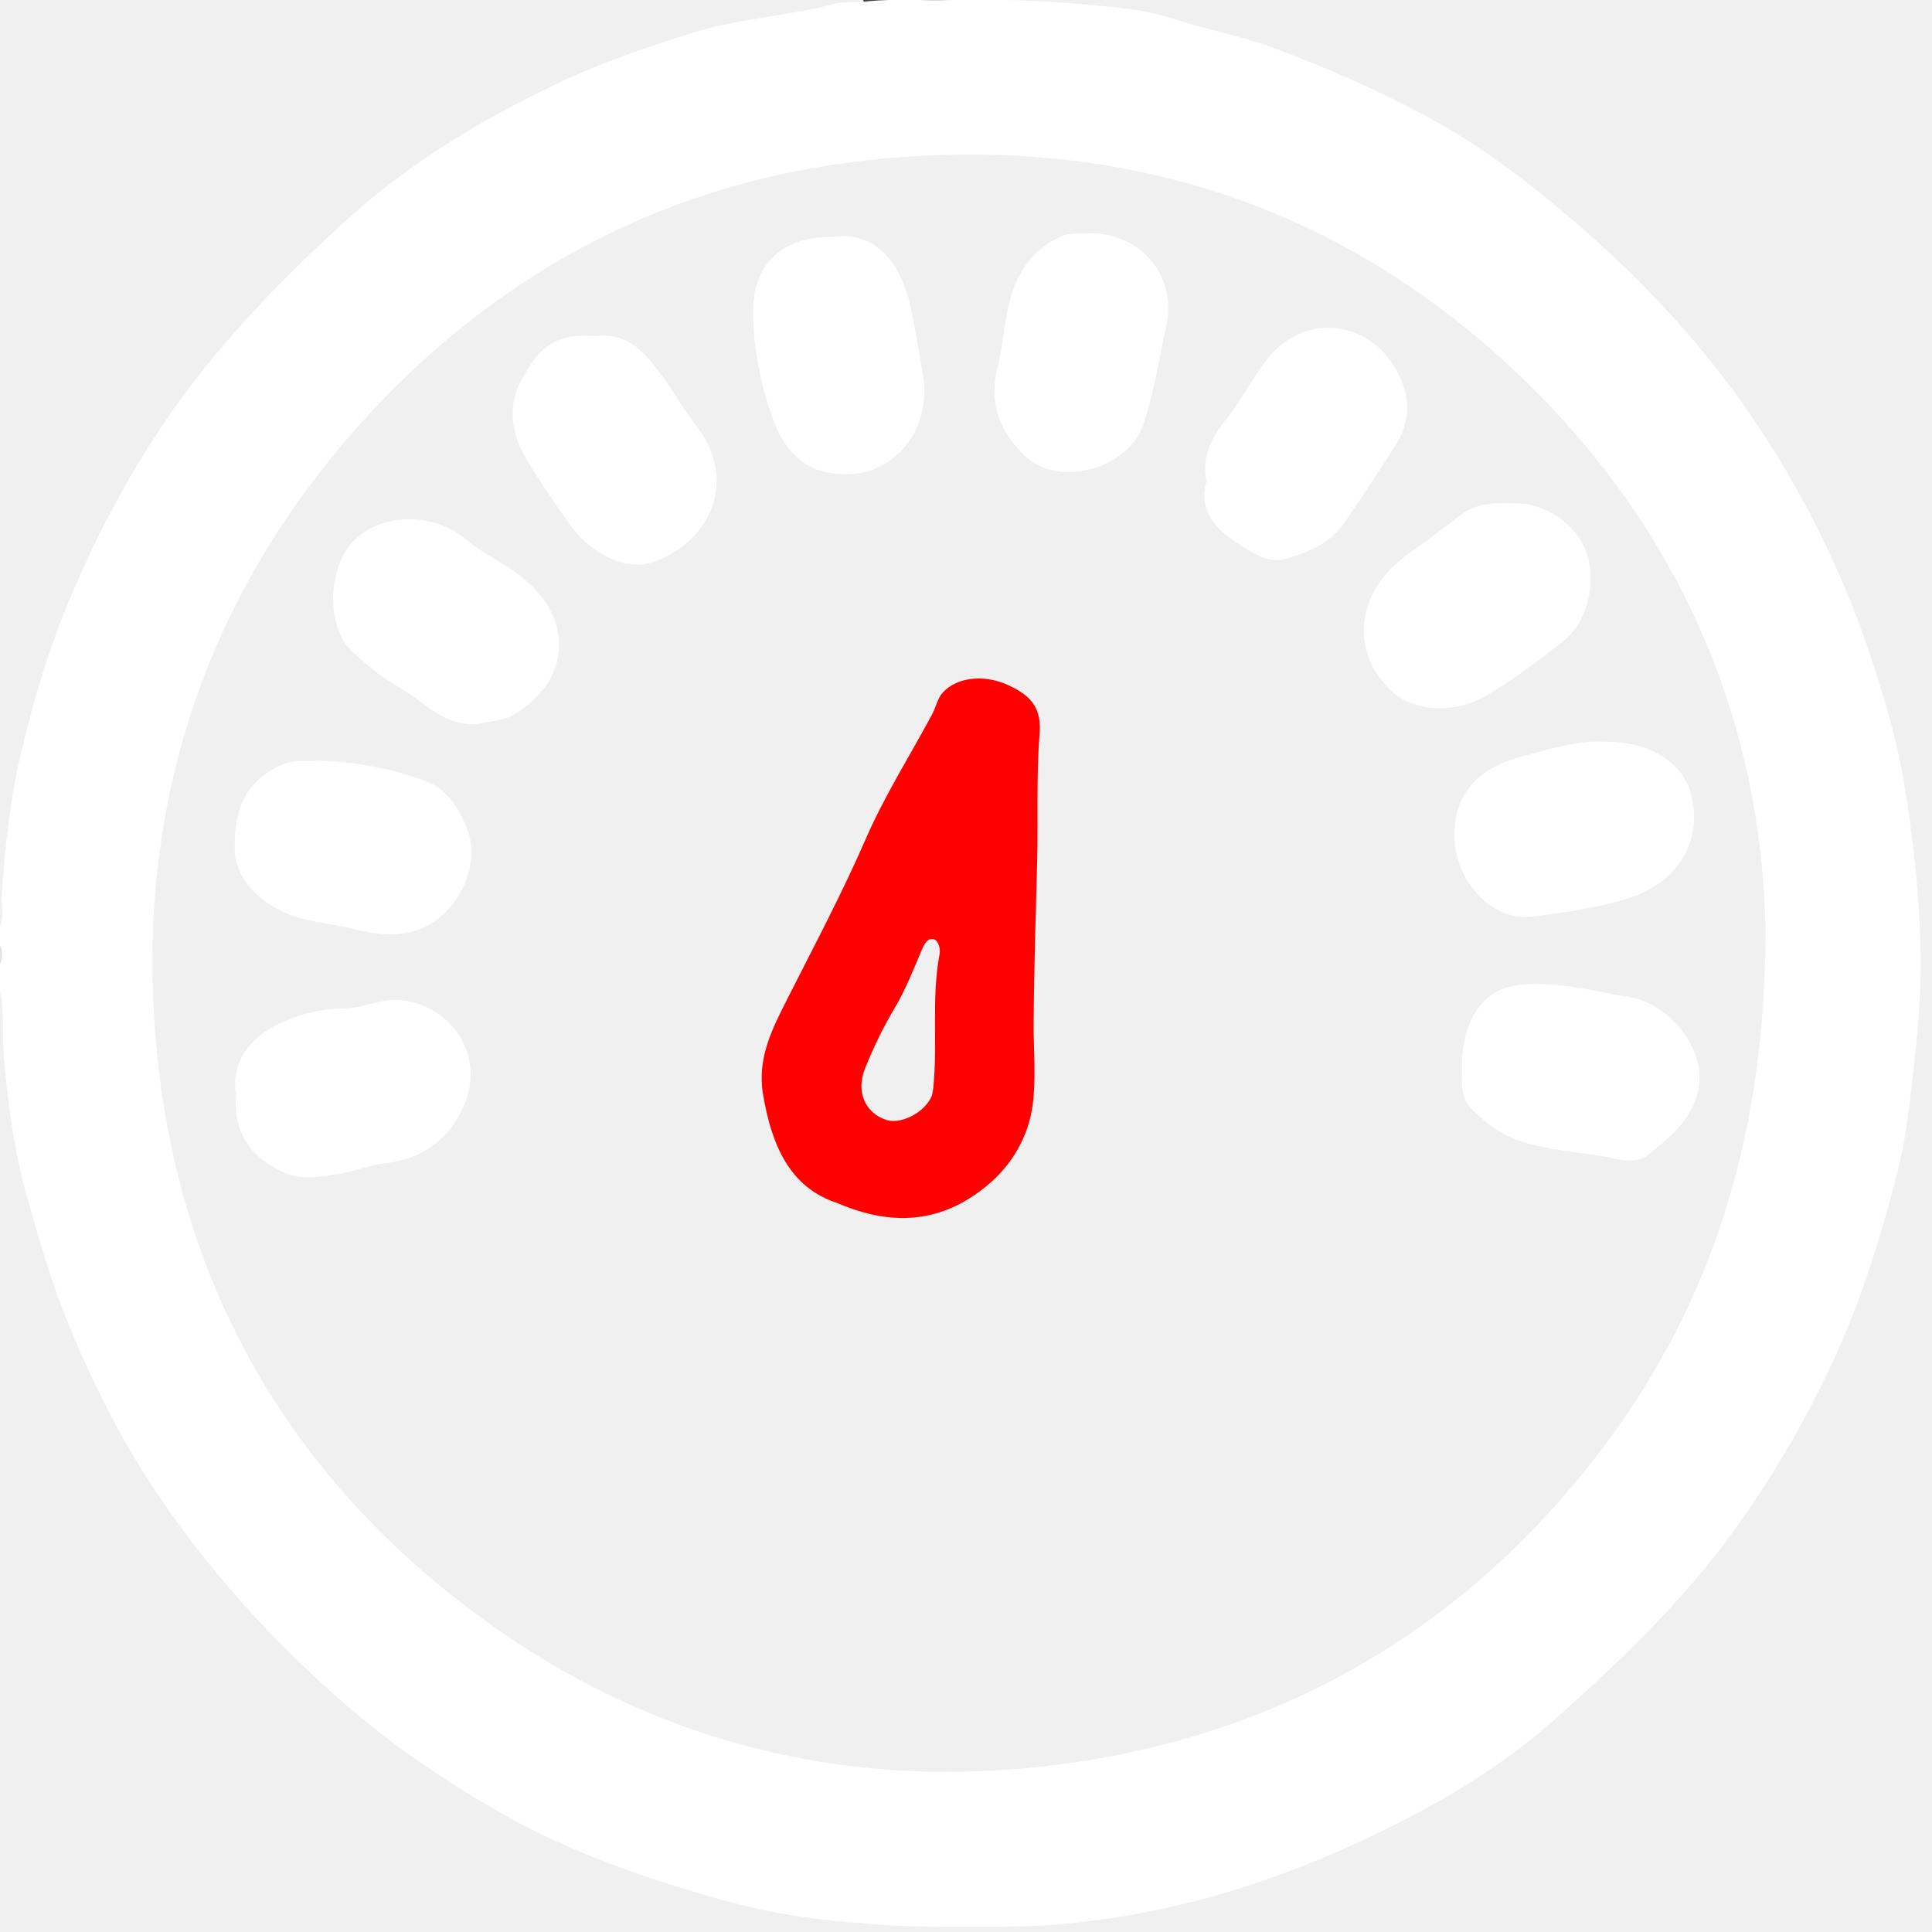
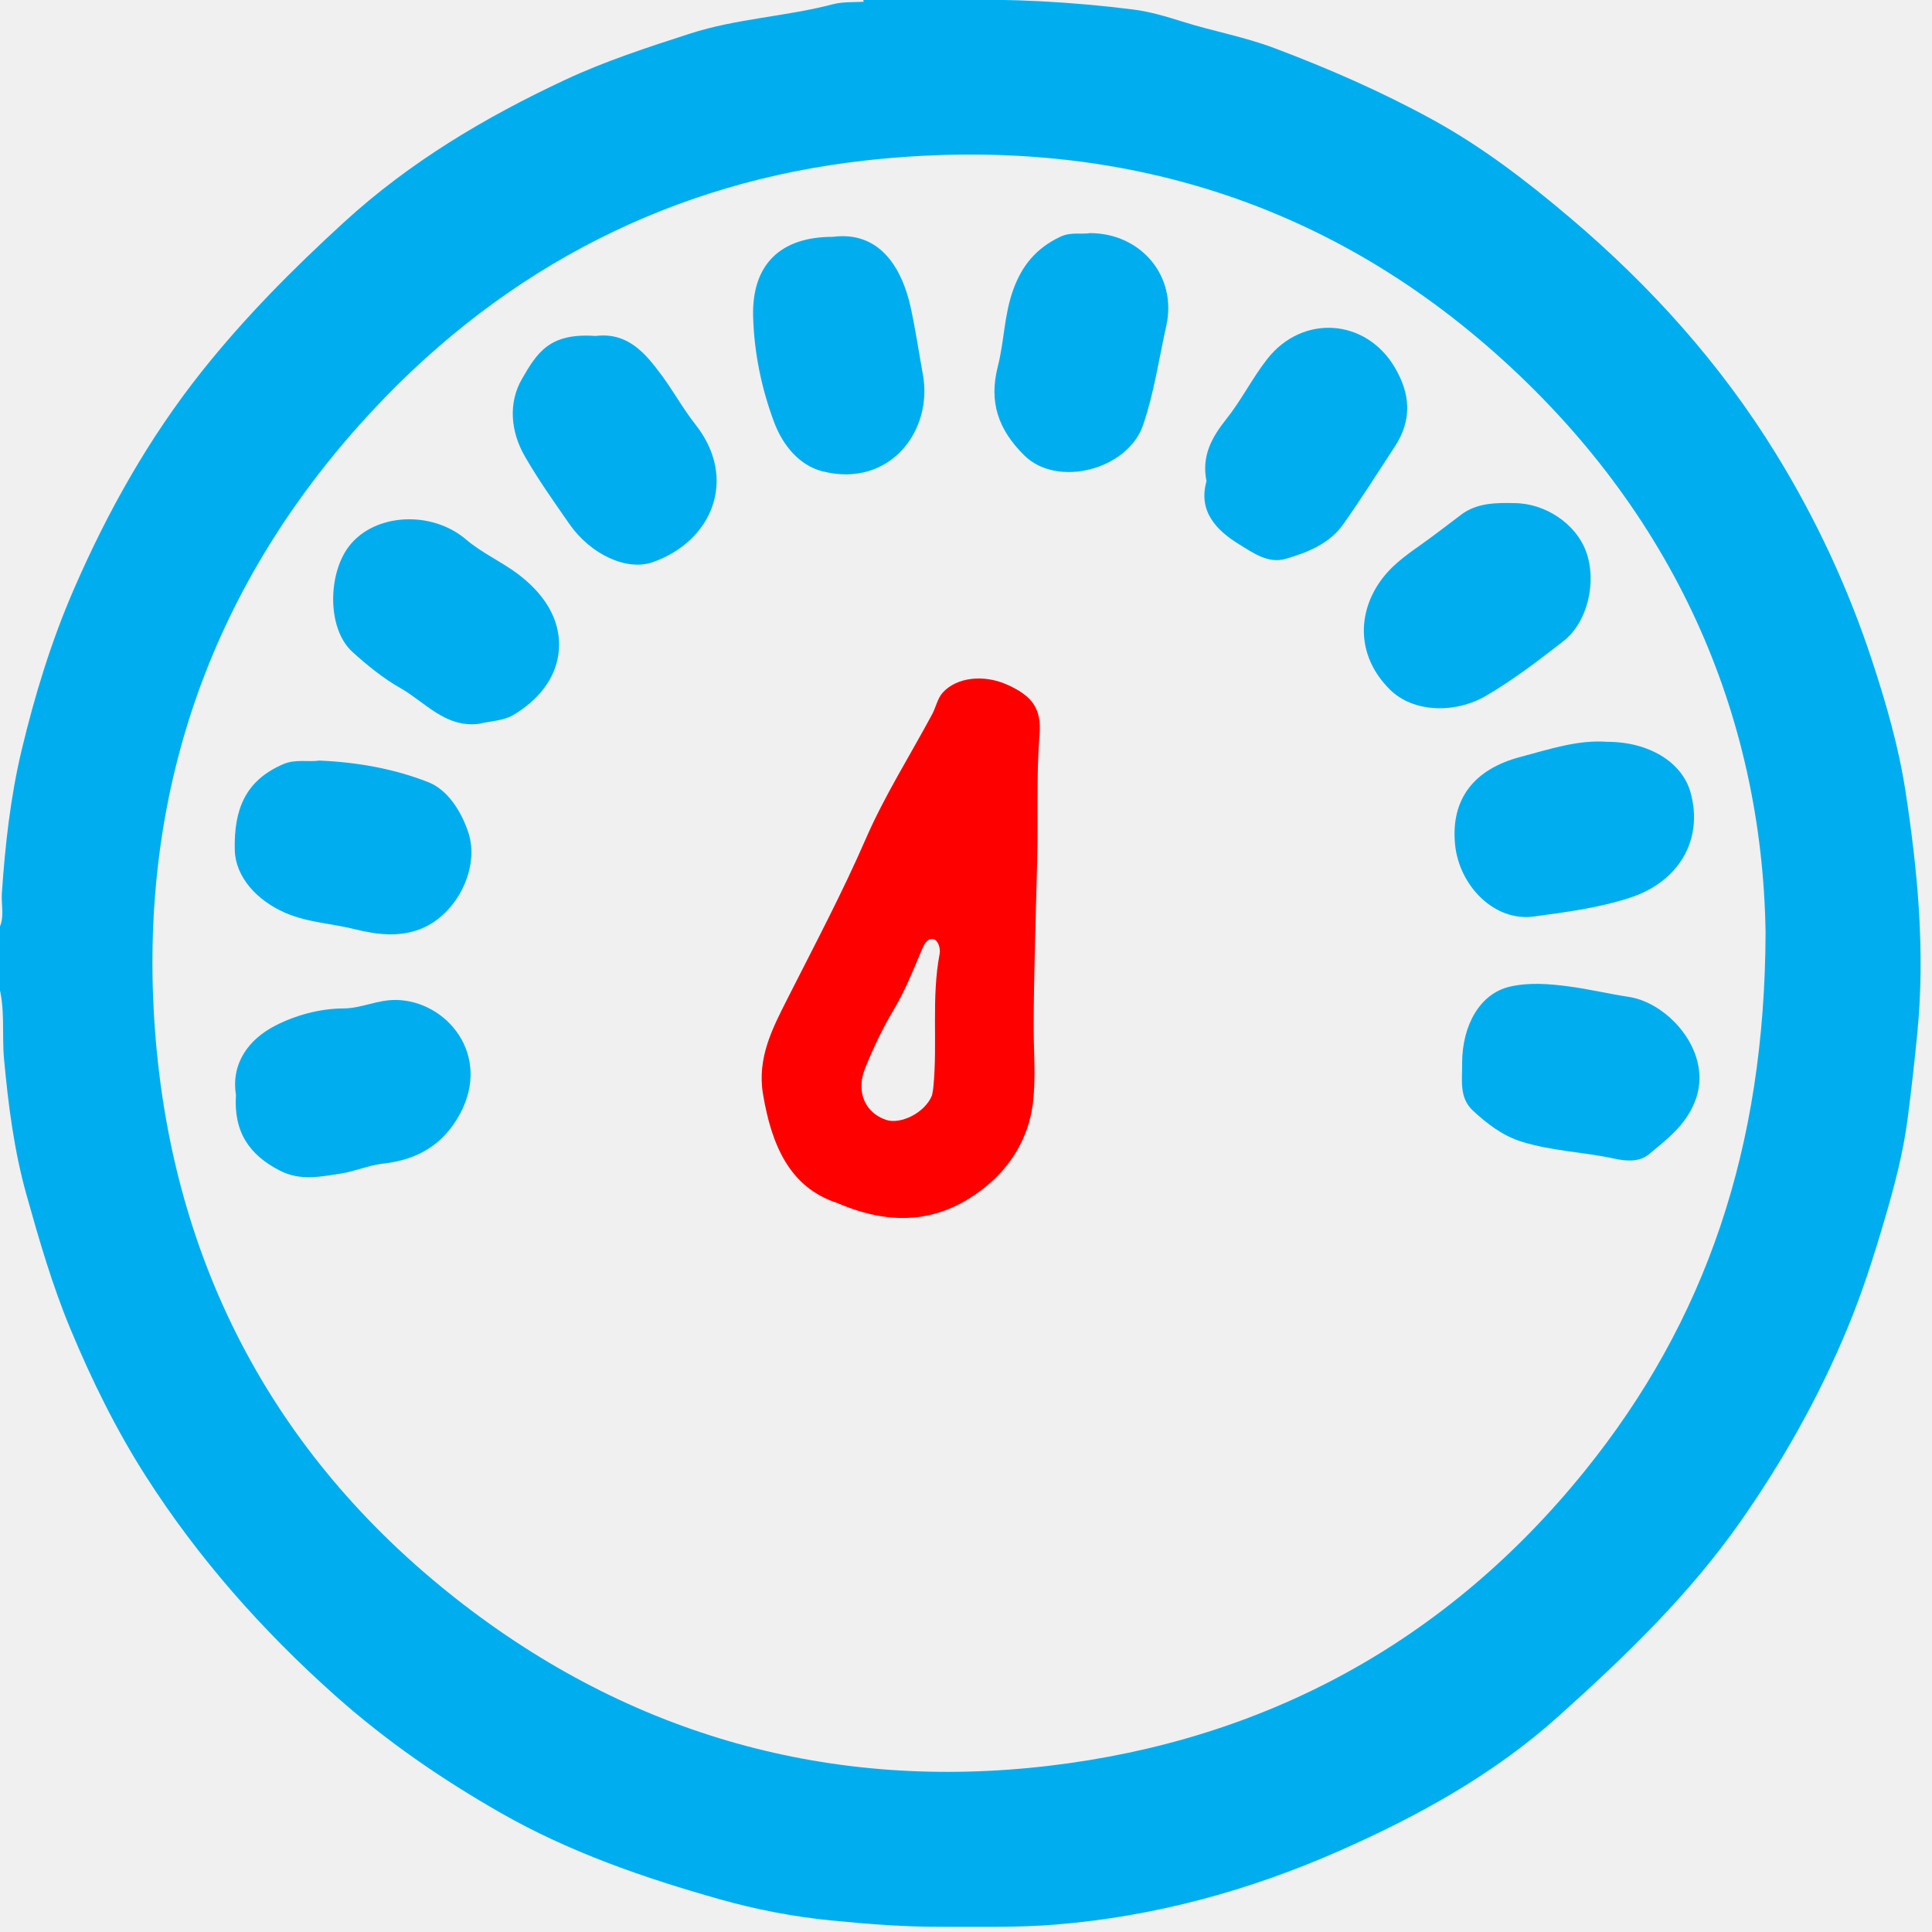
<svg xmlns="http://www.w3.org/2000/svg" version="1.1" id="Layer_1" x="0px" y="0px" width="320px" height="320px" viewBox="0 0 320 320" enable-background="new 0 0 320 320" xml:space="preserve">
  <g>
-     <path fill-rule="evenodd" clip-rule="evenodd" fill="#424242" d="M143.368,0.896c-0.187-0.404-0.373-0.809-0.56-1.213   c5,0,10,0,15,0c-0.013,0.197,0.012,0.388,0.077,0.574c-3.734,0.017-7.468,0.055-11.202,0.04   C145.528,0.292,144.412,0.356,143.368,0.896z" />
-     <path fill-rule="evenodd" clip-rule="evenodd" fill="#E4E4E4" d="M-0.317,155.933c1.957,1.458,1.915,2.917,0,4.375   C-0.317,158.85-0.317,157.391-0.317,155.933z" />
-     <path fill-rule="evenodd" clip-rule="evenodd" fill="#FFFFFF" d="M315.614,131.092c-1.128-7.374-3.216-14.604-5.564-21.738   c-3.959-12.025-9.268-23.414-15.878-34.165c-9.18-14.928-20.772-27.804-34.129-39.125c-7.16-6.069-14.575-11.765-22.835-16.287   c-8.41-4.606-17.147-8.424-26.132-11.809c-4.994-1.881-10.199-2.803-15.241-4.395c-2.599-0.82-5.349-1.646-8.138-1.998   c-10.125-1.279-20.287-1.816-30.487-1.572c-4.456,0.12-8.922-0.247-13.38,0.199c-1.957,0.259-3.976-0.001-5.88,0.5   c-7.802,2.051-15.925,2.362-23.683,4.87c-7.024,2.271-14.057,4.559-20.703,7.668c-13.216,6.185-25.672,13.583-36.571,23.553   c-8.47,7.748-16.511,15.837-23.634,24.809C24.641,72.583,17.823,84.73,12.245,97.565c-3.739,8.603-6.485,17.567-8.66,26.671   c-1.857,7.775-2.734,15.732-3.278,23.716c-0.138,2.039,0.562,4.173-0.624,6.105c0,0.625,0,1.25,0,1.875   c0.908,1.458,0.908,2.917,0,4.375c0,0.833,0,1.666,0,2.5c1.248,4.14,0.599,8.435,0.989,12.649c0.703,7.576,1.656,15.101,3.71,22.43   c2.104,7.507,4.27,14.99,7.279,22.222c3.529,8.48,7.584,16.724,12.503,24.416c8.671,13.559,19.268,25.533,31.32,36.284   c8.448,7.536,17.645,13.859,27.431,19.45c11.379,6.502,23.646,10.74,36.172,14.284c6.095,1.725,12.319,2.931,18.656,3.551   c5.982,0.586,11.949,1.055,17.975,1.046c6.413-0.01,12.842,0.144,19.224-0.379c16.315-1.335,31.973-5.617,46.881-12.198   c13.057-5.763,25.543-12.63,36.31-22.296c11.021-9.894,21.633-20.088,30.185-32.313c7.018-10.031,12.955-20.601,17.647-31.883   c2.475-5.949,4.423-12.072,6.237-18.266c1.58-5.399,3.014-10.847,3.738-16.363c0.633-4.825,1.176-9.699,1.646-14.564   C318.876,157.5,317.629,144.252,315.614,131.092z M262.489,243.632c-22.834,28.281-52.937,44.603-88.713,48.835   c-36.063,4.268-69.306-5.003-98.043-27.517c-31.068-24.339-47.751-57.123-50.189-96.133c-2.405-38.479,9.84-72.725,36.426-101.101   c22.063-23.549,49.602-37.63,81.473-41.147c38.76-4.277,74.204,5.454,103.888,31.634c29.959,26.421,44.54,60.133,45.103,96.234   C292.32,190.172,282.528,218.811,262.489,243.632z" />
-     <path fill-rule="evenodd" clip-rule="evenodd" fill="#FFFFFF" d="M266.198,122.867c6.962,0,12.427,3.393,13.814,8.401   c2.188,7.901-2.04,14.797-9.958,17.396c-5.244,1.722-10.671,2.411-15.994,3.138c-6.554,0.896-12.375-5.1-13.052-11.91   c-0.752-7.563,3.177-12.488,10.739-14.497C256.598,124.107,261.36,122.502,266.198,122.867z" />
-     <path fill-rule="evenodd" clip-rule="evenodd" fill="#FFFFFF" d="M250.828,83.333c5.109,0.011,10.166,3.409,11.854,7.965   c1.848,4.985,0.314,11.747-3.743,14.902c-4.141,3.22-8.341,6.443-12.859,9.073c-5.002,2.911-11.977,2.821-15.887-1.077   c-5.387-5.369-5.36-12.235-1.854-17.518c1.855-2.796,4.295-4.538,6.836-6.332c2.34-1.653,4.589-3.415,6.878-5.129   C244.605,83.303,247.747,83.254,250.828,83.333z" />
-     <path fill-rule="evenodd" clip-rule="evenodd" fill="#FFFFFF" d="M242.169,176.117c0.026-6.404,2.998-11.538,7.863-12.686   c3.214-0.757,6.614-0.48,9.903-0.037c3.315,0.446,6.584,1.229,9.894,1.732c6.557,0.996,14.155,9.359,10.86,17.43   c-1.61,3.943-4.623,6.173-7.577,8.63c-1.608,1.338-3.841,1.129-5.682,0.729c-5.081-1.105-10.326-1.258-15.328-2.796   c-3.199-0.984-5.736-2.946-8.123-5.147C241.617,181.794,242.224,178.864,242.169,176.117z" />
-     <path fill-rule="evenodd" clip-rule="evenodd" fill="#FFFFFF" d="M39.08,181.355c-0.825-5.227,2.099-9.203,6.491-11.465   c3.363-1.731,7.36-2.844,11.327-2.863c2.997-0.015,5.613-1.454,8.716-1.403c8.384,0.137,15.805,9.086,10.6,18.818   c-2.717,5.08-6.985,7.664-12.815,8.297c-2.305,0.25-4.685,1.307-7.057,1.661c-3.288,0.49-6.572,1.222-9.938-0.487   C41.278,191.31,38.678,187.474,39.08,181.355z" />
-     <path fill-rule="evenodd" clip-rule="evenodd" fill="#FFFFFF" d="M180.548,38.612c8.354,0.004,14.49,7.06,12.613,15.422   c-1.219,5.425-1.99,10.96-3.818,16.333c-2.533,7.442-14.207,10.47-19.673,5.076c-4.318-4.261-5.917-8.826-4.403-14.741   c1.059-4.136,1.044-8.465,2.514-12.603c1.477-4.157,3.876-7.008,7.825-8.88C177.366,38.386,179.064,38.851,180.548,38.612z" />
-     <path fill-rule="evenodd" clip-rule="evenodd" fill="#FFFFFF" d="M52.919,125.977c6.259,0.26,12.36,1.356,18.002,3.566   c3.209,1.256,5.444,4.775,6.619,8.252c2.008,5.945-1.859,13.595-7.73,16.01c-3.692,1.519-7.572,0.963-11.078,0.091   c-3.803-0.946-7.76-1.087-11.494-2.709c-4.522-1.965-8.256-5.796-8.353-10.462c-0.137-6.625,1.702-11.426,8.015-14.15   C48.948,125.69,50.991,126.25,52.919,125.977z" />
-     <path fill-rule="evenodd" clip-rule="evenodd" fill="#FFFFFF" d="M98.654,55.648c5.334-0.655,8.234,2.855,10.952,6.528   c1.955,2.641,3.548,5.556,5.578,8.132c7.103,9.016,2.775,19.343-7.07,22.805c-4.316,1.517-10.312-1.294-13.798-6.314   c-2.566-3.693-5.188-7.372-7.417-11.269c-2.331-4.078-2.735-8.818-0.441-12.779C88.988,58.382,91.012,55.099,98.654,55.648z" />
-     <path fill-rule="evenodd" clip-rule="evenodd" fill="#FFFFFF" d="M79.238,119.9c-5.52,0.618-8.822-3.598-12.888-5.912   c-2.878-1.637-5.53-3.783-7.99-6.023c-4.228-3.85-4.044-12.903-0.59-17.44c4.257-5.592,13.768-5.995,19.407-1.181   c2.63,2.246,5.828,3.654,8.535,5.677c4.11,3.072,7.295,7.359,6.843,12.741c-0.391,4.653-3.511,8.25-7.493,10.641   C83.416,119.392,81.197,119.43,79.238,119.9z" />
-     <path fill-rule="evenodd" clip-rule="evenodd" fill="#FFFFFF" d="M137.916,39.23c8.184-1.082,11.632,5.817,12.91,11.635   c0.812,3.695,1.356,7.449,2.034,11.175c1.702,9.367-5.561,18.841-16.646,16.02c-3.874-0.986-6.599-4.385-8.003-8.146   c-2.084-5.582-3.299-11.464-3.469-17.424C124.493,43.824,129.251,39.219,137.916,39.23z" />
-     <path fill-rule="evenodd" clip-rule="evenodd" fill="#FFFFFF" d="M199.833,79.71c-0.853-4.221,0.893-7.299,3.306-10.328   c2.487-3.122,4.268-6.748,6.757-9.923c5.831-7.438,16.329-6.74,21.13,1.41c2.645,4.488,2.836,8.748-0.006,13.102   c-2.81,4.302-5.563,8.646-8.523,12.844c-2.295,3.255-5.92,4.687-9.551,5.746c-2.9,0.847-5.46-1.026-7.701-2.4   C201.451,87.833,198.425,84.666,199.833,79.71z" />
-     <path fill-rule="evenodd" clip-rule="evenodd" fill="#FE0000" d="M138.694,199.264c9.538,4.114,17.543,3.046,24.686-2.803   c4.208-3.438,6.985-8.181,7.679-13.552c0.557-4.361,0.123-8.887,0.146-13.306c0.051-8.978,0.353-17.967,0.581-26.95   c0.179-7.004-0.161-14.013,0.396-21.016c0.336-4.248-1.181-6.368-5.386-8.243c-3.81-1.699-8.303-1.258-10.646,1.317   c-0.869,0.952-1.132,2.434-1.77,3.62c-3.682,6.859-7.882,13.486-10.976,20.6c-3.935,9.051-8.546,17.723-12.988,26.51   c-2.449,4.848-5.047,9.765-4.037,15.79C127.802,189.708,130.805,196.694,138.694,199.264z M143.286,176.944   c1.343-3.331,2.899-6.617,4.741-9.699c1.872-3.133,3.202-6.473,4.6-9.802c0.408-0.97,0.949-2.132,2.013-1.88   c0.724,0.172,1.167,1.509,0.995,2.407c-1.392,7.317-0.321,14.742-1.042,22.082c-0.057,0.608-0.197,1.206-0.227,1.376   c-1.158,2.9-5.215,4.877-7.628,4.05C143.281,184.296,141.726,180.815,143.286,176.944z" />
+     <path fill="#00AEEF" d="M143.368,0.896c-0.187-0.404-0.373-0.809-0.56-1.213c5,0,10,0,15,0c-0.013,0.197,0.012,0.388,0.077,0.574   c-3.734,0.017-7.468,0.055-11.202,0.04C145.528,0.292,144.412,0.356,143.368,0.896z" />
+     <path fill="#00AEEF" d="M-0.317,155.933c1.957,1.458,1.915,2.917,0,4.375C-0.317,158.85-0.317,157.391-0.317,155.933z" />
+     <path fill="#00AEEF" d="M315.614,131.092c-1.128-7.374-3.216-14.604-5.564-21.738c-3.959-12.025-9.268-23.414-15.878-34.165   c-9.18-14.928-20.771-27.804-34.129-39.125c-7.16-6.069-14.574-11.765-22.835-16.287c-8.41-4.606-17.147-8.424-26.132-11.809   c-4.994-1.881-10.199-2.803-15.241-4.395c-2.599-0.82-5.349-1.646-8.138-1.998c-10.125-1.279-20.287-1.816-30.487-1.572   c-4.456,0.12-8.922-0.247-13.38,0.199c-1.957,0.259-3.976-0.001-5.88,0.5c-7.802,2.051-15.925,2.362-23.683,4.87   c-7.024,2.271-14.057,4.559-20.703,7.668c-13.216,6.185-25.672,13.583-36.571,23.553c-8.47,7.748-16.511,15.837-23.634,24.809   C24.641,72.583,17.823,84.73,12.245,97.565c-3.739,8.603-6.485,17.567-8.66,26.671c-1.857,7.775-2.734,15.732-3.278,23.716   c-0.138,2.039,0.562,4.173-0.624,6.105c0,0.625,0,1.25,0,1.875c0.908,1.458,0.908,2.917,0,4.375c0,0.833,0,1.666,0,2.5   c1.248,4.141,0.599,8.436,0.989,12.649c0.703,7.576,1.656,15.101,3.71,22.43c2.104,7.507,4.27,14.99,7.279,22.222   c3.529,8.48,7.584,16.725,12.503,24.416c8.671,13.56,19.268,25.533,31.32,36.285c8.448,7.535,17.645,13.858,27.431,19.449   c11.379,6.502,23.646,10.74,36.172,14.284c6.095,1.726,12.319,2.931,18.656,3.551c5.982,0.587,11.949,1.056,17.975,1.046   c6.413-0.01,12.843,0.145,19.224-0.379c16.315-1.335,31.974-5.617,46.882-12.197c13.057-5.764,25.543-12.631,36.31-22.297   c11.021-9.894,21.633-20.088,30.186-32.313c7.018-10.031,12.955-20.602,17.646-31.883c2.476-5.949,4.423-12.072,6.237-18.266   c1.58-5.4,3.014-10.848,3.738-16.363c0.633-4.825,1.176-9.699,1.646-14.564C318.876,157.5,317.629,144.252,315.614,131.092z    M262.489,243.632c-22.835,28.281-52.937,44.603-88.714,48.835c-36.063,4.268-69.305-5.003-98.042-27.517   c-31.068-24.339-47.751-57.123-50.189-96.134c-2.405-38.479,9.84-72.725,36.426-101.101c22.063-23.549,49.602-37.63,81.473-41.147   c38.76-4.277,74.204,5.454,103.888,31.634c29.959,26.421,44.54,60.133,45.103,96.234   C292.32,190.172,282.527,218.811,262.489,243.632z" />
+     <path fill="#00AEEF" d="M266.198,122.867c6.962,0,12.427,3.393,13.813,8.401c2.188,7.901-2.039,14.797-9.957,17.396   c-5.244,1.722-10.672,2.411-15.994,3.138c-6.555,0.896-12.375-5.1-13.053-11.91c-0.752-7.563,3.178-12.488,10.739-14.497   C256.598,124.107,261.359,122.502,266.198,122.867z" />
+     <path fill="#00AEEF" d="M250.828,83.333c5.109,0.011,10.166,3.409,11.854,7.965c1.848,4.985,0.314,11.747-3.742,14.902   c-4.142,3.22-8.342,6.443-12.859,9.073c-5.002,2.911-11.977,2.821-15.887-1.077c-5.387-5.369-5.36-12.235-1.854-17.518   c1.854-2.796,4.295-4.538,6.836-6.332c2.341-1.653,4.589-3.415,6.878-5.129C244.605,83.303,247.747,83.254,250.828,83.333z" />
+     <path fill="#00AEEF" d="M242.169,176.117c0.026-6.404,2.998-11.538,7.863-12.686c3.214-0.758,6.614-0.48,9.903-0.037   c3.314,0.445,6.584,1.229,9.894,1.731c6.558,0.996,14.155,9.358,10.86,17.431c-1.61,3.942-4.623,6.172-7.578,8.629   c-1.607,1.338-3.84,1.129-5.682,0.729c-5.08-1.104-10.326-1.258-15.328-2.796c-3.199-0.984-5.735-2.946-8.123-5.146   C241.617,181.794,242.225,178.864,242.169,176.117z" />
+     <path fill="#00AEEF" d="M39.08,181.355c-0.825-5.228,2.099-9.203,6.491-11.465c3.363-1.731,7.36-2.845,11.327-2.863   c2.997-0.016,5.613-1.454,8.716-1.403c8.384,0.137,15.805,9.086,10.6,18.817c-2.717,5.08-6.985,7.664-12.815,8.297   c-2.305,0.25-4.685,1.308-7.057,1.662c-3.288,0.49-6.572,1.222-9.938-0.487C41.278,191.311,38.678,187.475,39.08,181.355z" />
+     <path fill="#00AEEF" d="M180.548,38.612c8.354,0.004,14.49,7.06,12.613,15.422c-1.22,5.425-1.99,10.96-3.818,16.333   c-2.532,7.442-14.206,10.47-19.673,5.076c-4.318-4.261-5.917-8.826-4.402-14.741c1.059-4.136,1.043-8.465,2.514-12.603   c1.477-4.157,3.876-7.008,7.824-8.88C177.366,38.386,179.064,38.851,180.548,38.612z" />
+     <path fill="#00AEEF" d="M52.919,125.977c6.259,0.26,12.36,1.356,18.002,3.566c3.209,1.256,5.444,4.775,6.619,8.252   c2.008,5.945-1.859,13.595-7.73,16.01c-3.692,1.519-7.572,0.963-11.078,0.091c-3.803-0.946-7.76-1.087-11.494-2.709   c-4.522-1.965-8.256-5.796-8.353-10.462c-0.137-6.625,1.702-11.426,8.015-14.15C48.948,125.69,50.991,126.25,52.919,125.977z" />
+     <path fill="#00AEEF" d="M98.654,55.648c5.334-0.655,8.234,2.855,10.952,6.528c1.955,2.641,3.548,5.556,5.578,8.132   c7.103,9.016,2.775,19.343-7.07,22.805c-4.316,1.517-10.312-1.294-13.798-6.314c-2.566-3.693-5.188-7.372-7.417-11.269   c-2.331-4.078-2.735-8.818-0.441-12.779C88.988,58.382,91.012,55.099,98.654,55.648z" />
+     <path fill="#00AEEF" d="M79.238,119.9c-5.52,0.618-8.822-3.598-12.888-5.912c-2.878-1.637-5.53-3.783-7.99-6.023   c-4.228-3.85-4.044-12.903-0.59-17.44c4.257-5.592,13.768-5.995,19.407-1.181c2.63,2.246,5.828,3.654,8.535,5.677   c4.11,3.072,7.295,7.359,6.843,12.741c-0.391,4.653-3.511,8.25-7.493,10.641C83.416,119.392,81.197,119.43,79.238,119.9z" />
+     <path fill="#00AEEF" d="M137.916,39.23c8.184-1.082,11.632,5.817,12.91,11.635c0.812,3.695,1.356,7.449,2.034,11.175   c1.702,9.367-5.561,18.841-16.646,16.02c-3.874-0.986-6.599-4.385-8.003-8.146c-2.084-5.582-3.299-11.464-3.469-17.424   C124.493,43.824,129.251,39.219,137.916,39.23z" />
+     <path fill="#00AEEF" d="M199.833,79.71c-0.853-4.221,0.894-7.299,3.306-10.328c2.487-3.122,4.269-6.748,6.758-9.923   c5.83-7.438,16.328-6.74,21.129,1.41c2.646,4.488,2.836,8.748-0.006,13.102c-2.81,4.302-5.563,8.646-8.522,12.844   c-2.295,3.255-5.92,4.687-9.552,5.746c-2.899,0.847-5.459-1.026-7.7-2.4C201.451,87.833,198.425,84.666,199.833,79.71z" />
+     <path fill="#FE0000" d="M138.694,199.264c9.538,4.114,17.543,3.047,24.686-2.803c4.208-3.438,6.985-8.181,7.679-13.552   c0.558-4.361,0.123-8.888,0.146-13.306c0.051-8.979,0.354-17.967,0.581-26.951c0.179-7.004-0.161-14.013,0.396-21.016   c0.336-4.248-1.181-6.368-5.386-8.243c-3.81-1.699-8.303-1.258-10.646,1.317c-0.869,0.952-1.132,2.434-1.77,3.62   c-3.682,6.859-7.882,13.486-10.976,20.6c-3.935,9.051-8.546,17.723-12.988,26.51c-2.449,4.848-5.047,9.765-4.037,15.789   C127.802,189.708,130.805,196.693,138.694,199.264z M143.286,176.943c1.343-3.33,2.899-6.616,4.741-9.698   c1.872-3.134,3.202-6.474,4.6-9.802c0.408-0.97,0.949-2.132,2.013-1.88c0.724,0.172,1.167,1.509,0.995,2.407   c-1.392,7.317-0.321,14.742-1.042,22.082c-0.057,0.608-0.197,1.206-0.227,1.376c-1.158,2.9-5.215,4.877-7.628,4.051   C143.281,184.296,141.726,180.814,143.286,176.943z" />
  </g>
</svg>
